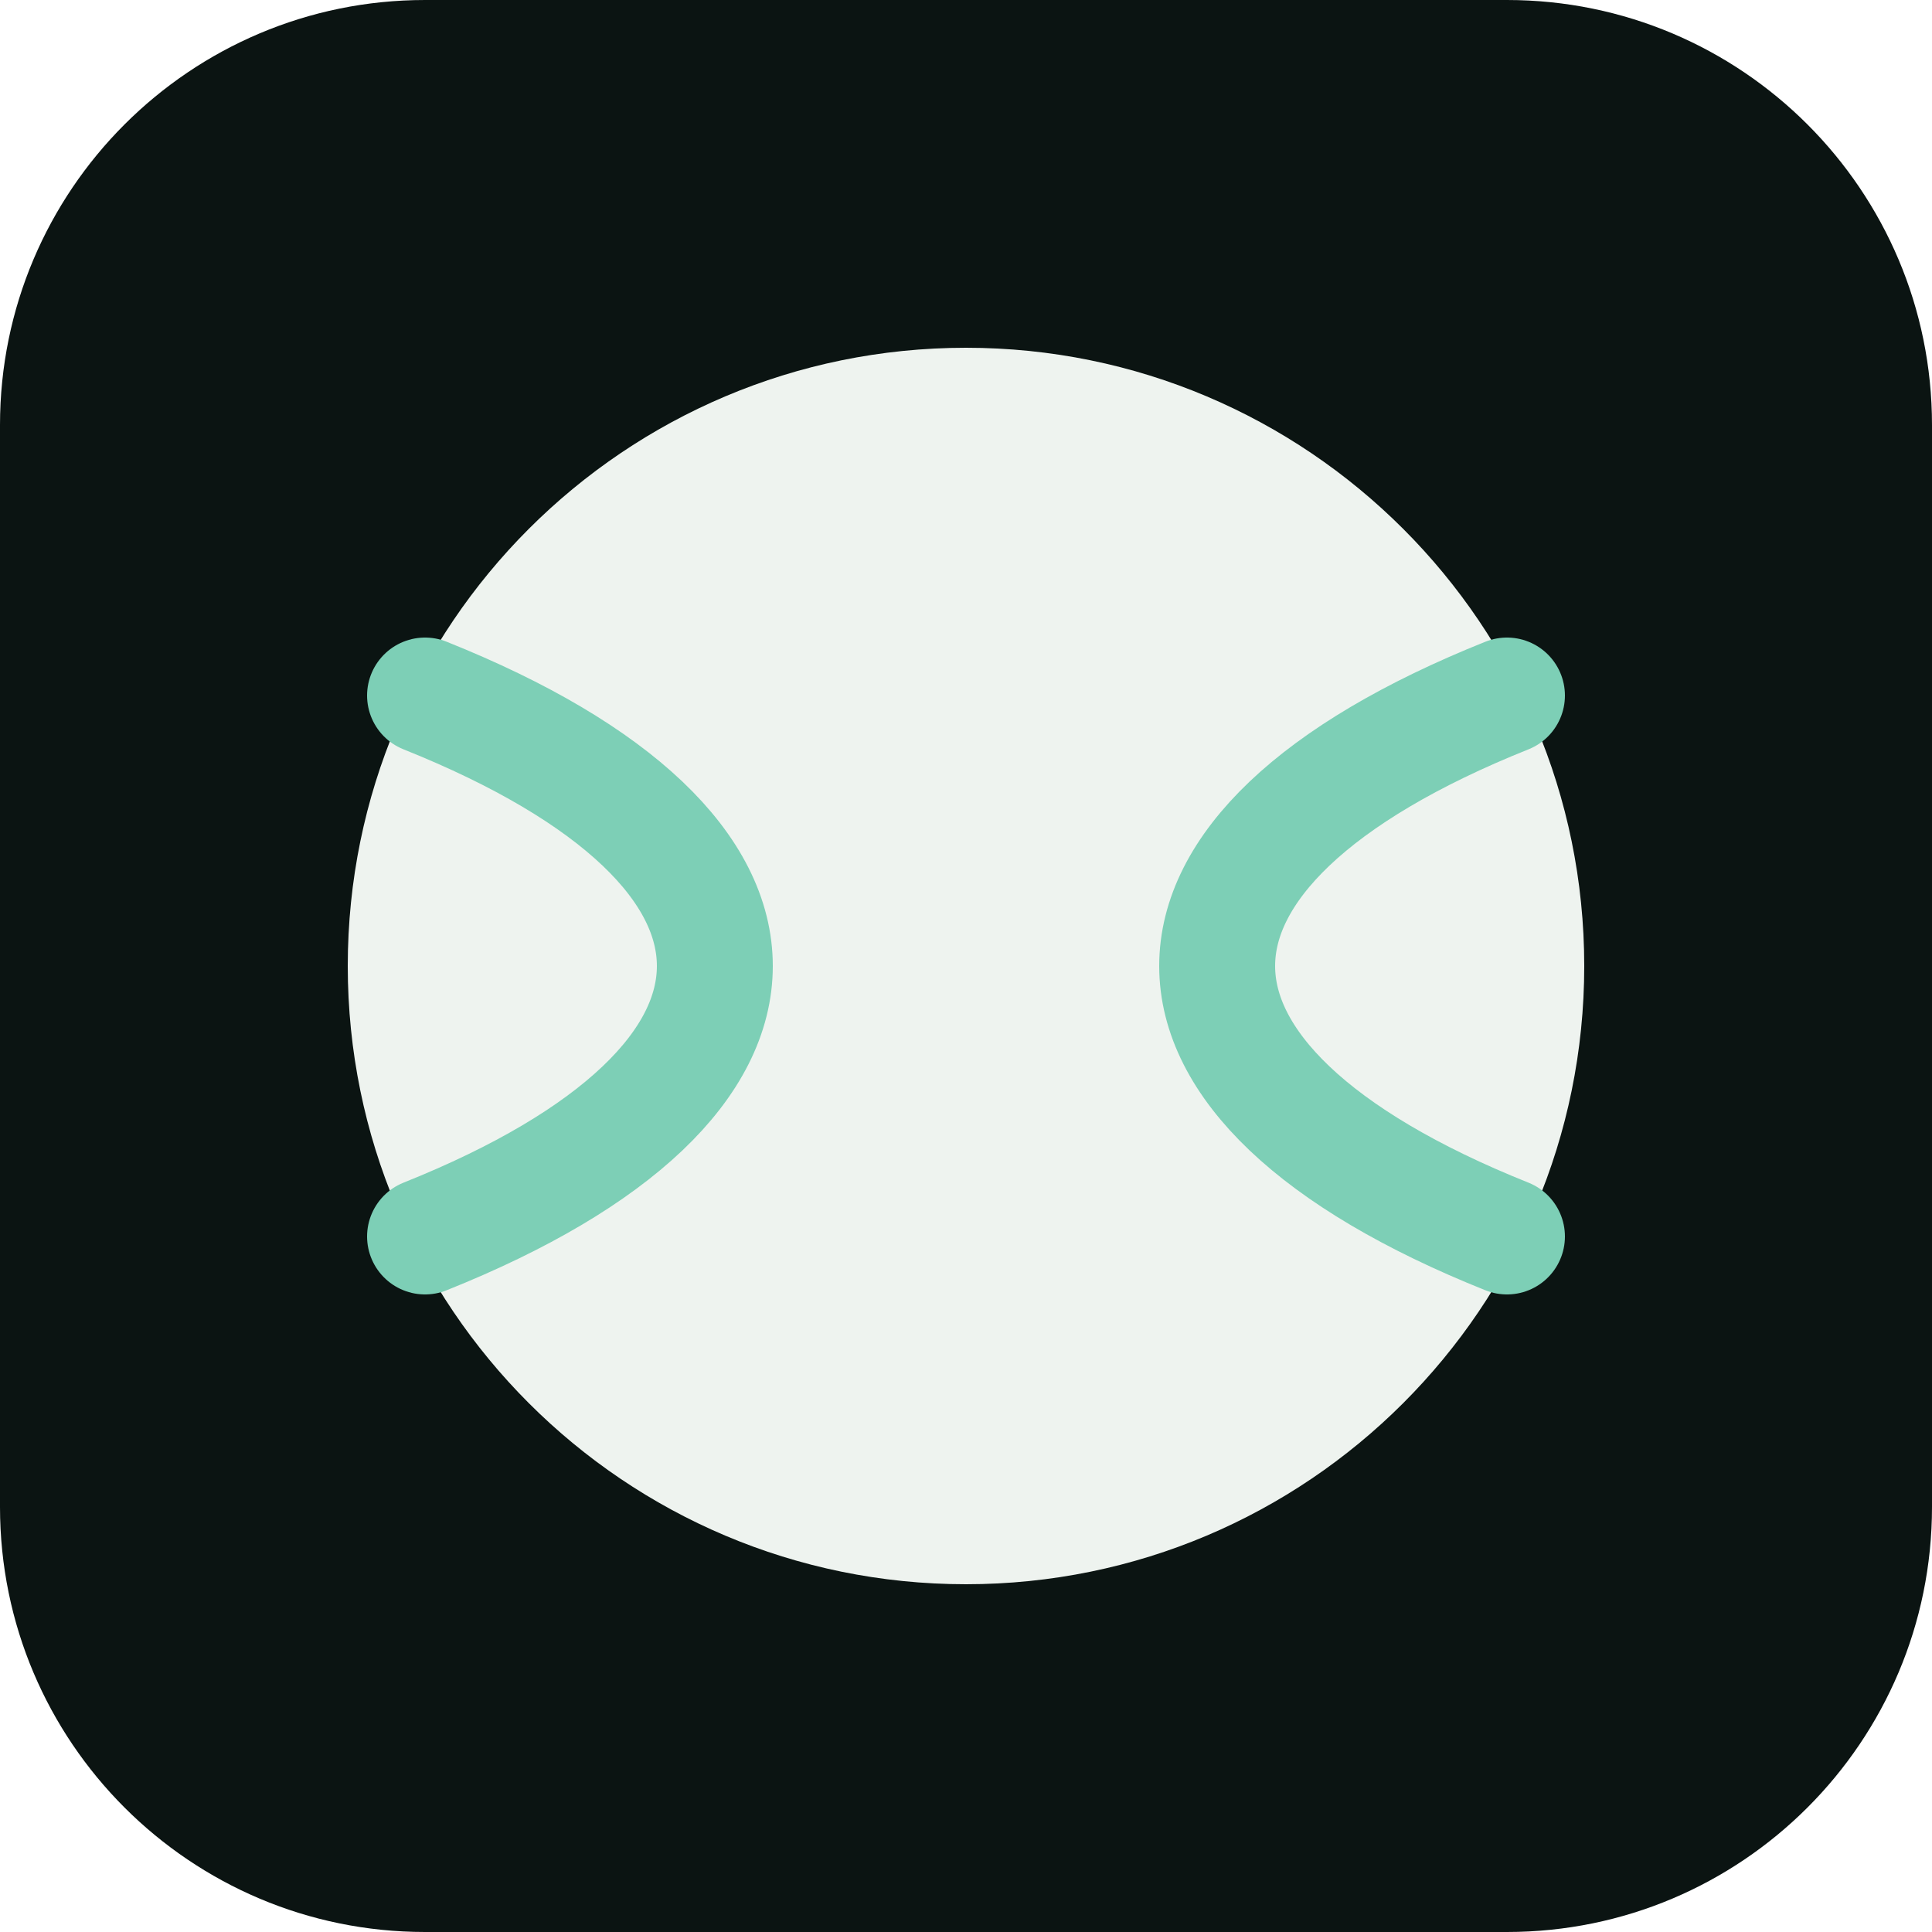
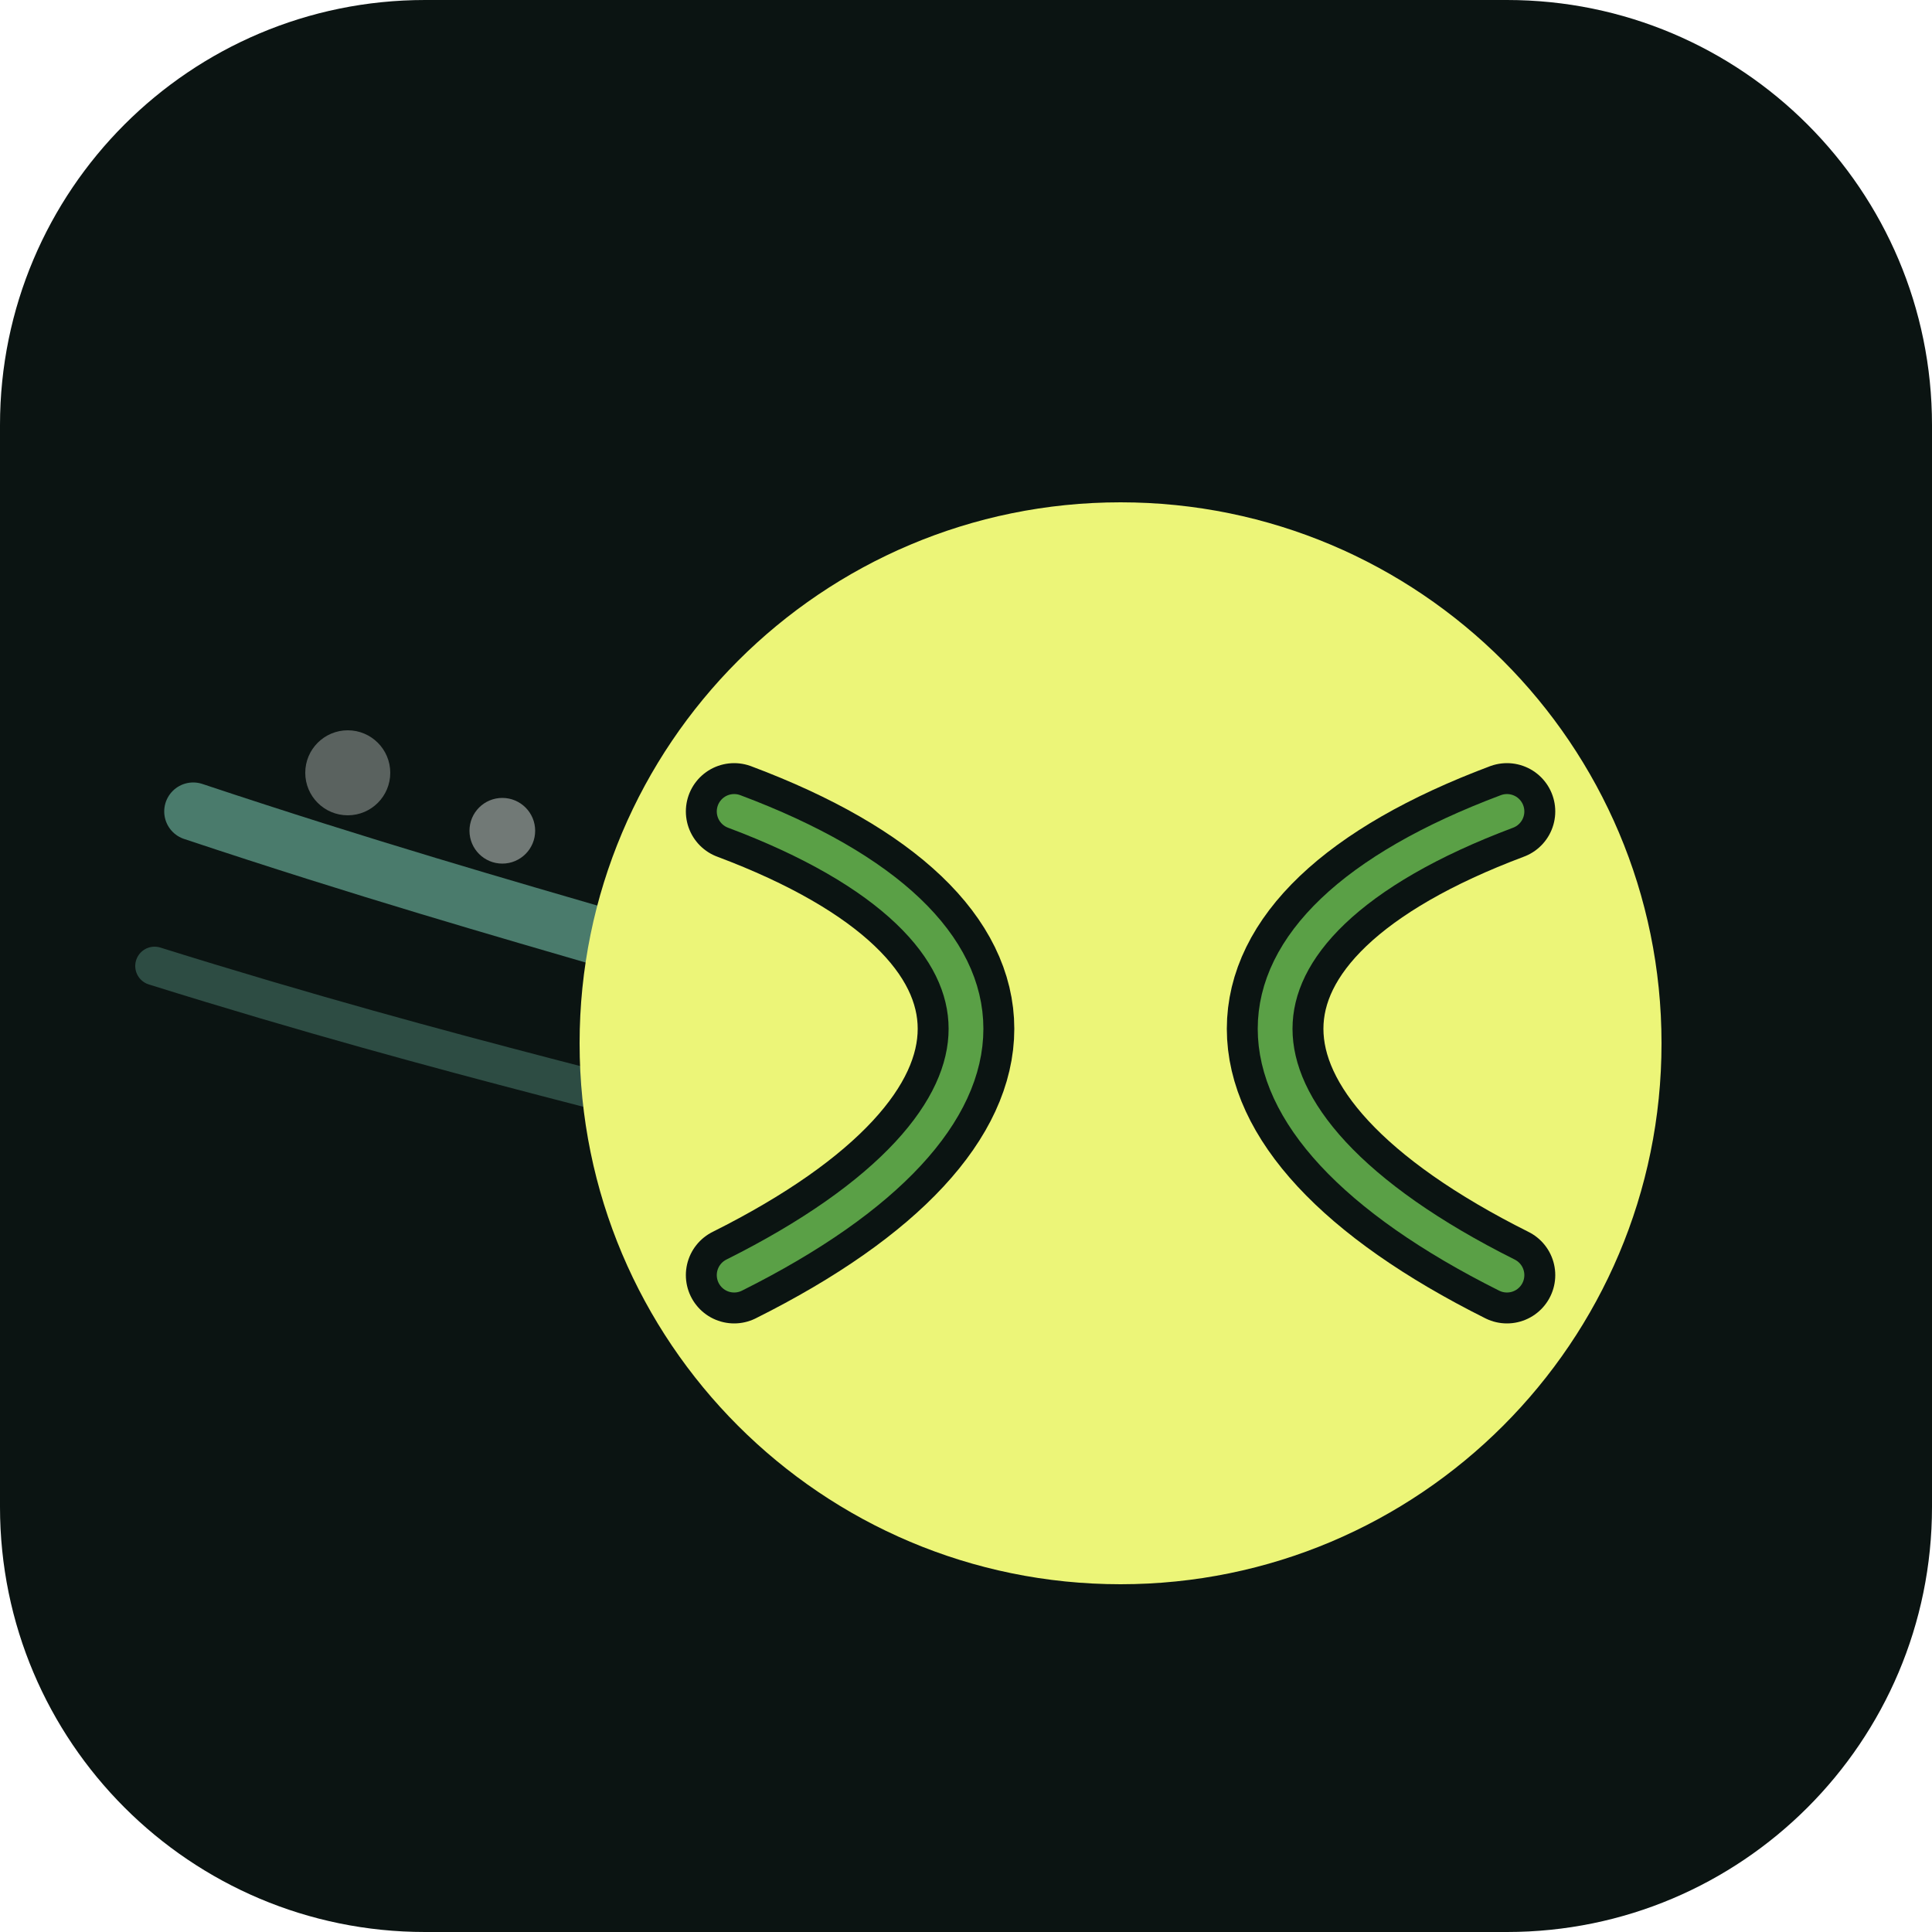
<svg xmlns="http://www.w3.org/2000/svg" viewBox="0 0 100 100">
  <rect width="100" height="100" rx="22" fill="#0b1412" />
-   <circle cx="50" cy="50" r="32" fill="#eef3ef" />
-   <path d="M22 36c20 8 20 20 0 28" fill="none" stroke="#7dcfb6" stroke-width="6" stroke-linecap="round" />
-   <path d="M78 36c-20 8-20 20 0 28" fill="none" stroke="#7dcfb6" stroke-width="6" stroke-linecap="round" />
+   <path d="M10 42c18 6 28 8 38 12" fill="none" stroke="#7dcfb6" stroke-width="3" stroke-linecap="round" opacity="0.55" />
+   <path d="M8 50c16 5 26 7 36 10" fill="none" stroke="#7dcfb6" stroke-width="2" stroke-linecap="round" opacity="0.3" />
+   <circle cx="18" cy="40" r="2.2" fill="#eef3ef" opacity="0.35" />
+   <circle cx="26" cy="43" r="1.7" fill="#eef3ef" opacity="0.45" />
+   <circle cx="33" cy="46" r="1.2" fill="#eef3ef" opacity="0.55" />
+   <circle cx="58" cy="54" r="28" fill="#ecf578" />
+   <path d="M38 42c16 6 16 16 0 24" fill="none" stroke="#0b1412" stroke-width="5" stroke-linecap="round" />
+   <path d="M78 42c-16 6-16 16 0 24" fill="none" stroke="#0b1412" stroke-width="5" stroke-linecap="round" />
+   <path d="M38 42c16 6 16 16 0 24" fill="none" stroke="#5aa046" stroke-width="1.8" stroke-linecap="round" />
+   <path d="M78 42c-16 6-16 16 0 24" fill="none" stroke="#5aa046" stroke-width="1.8" stroke-linecap="round" />
</svg>
